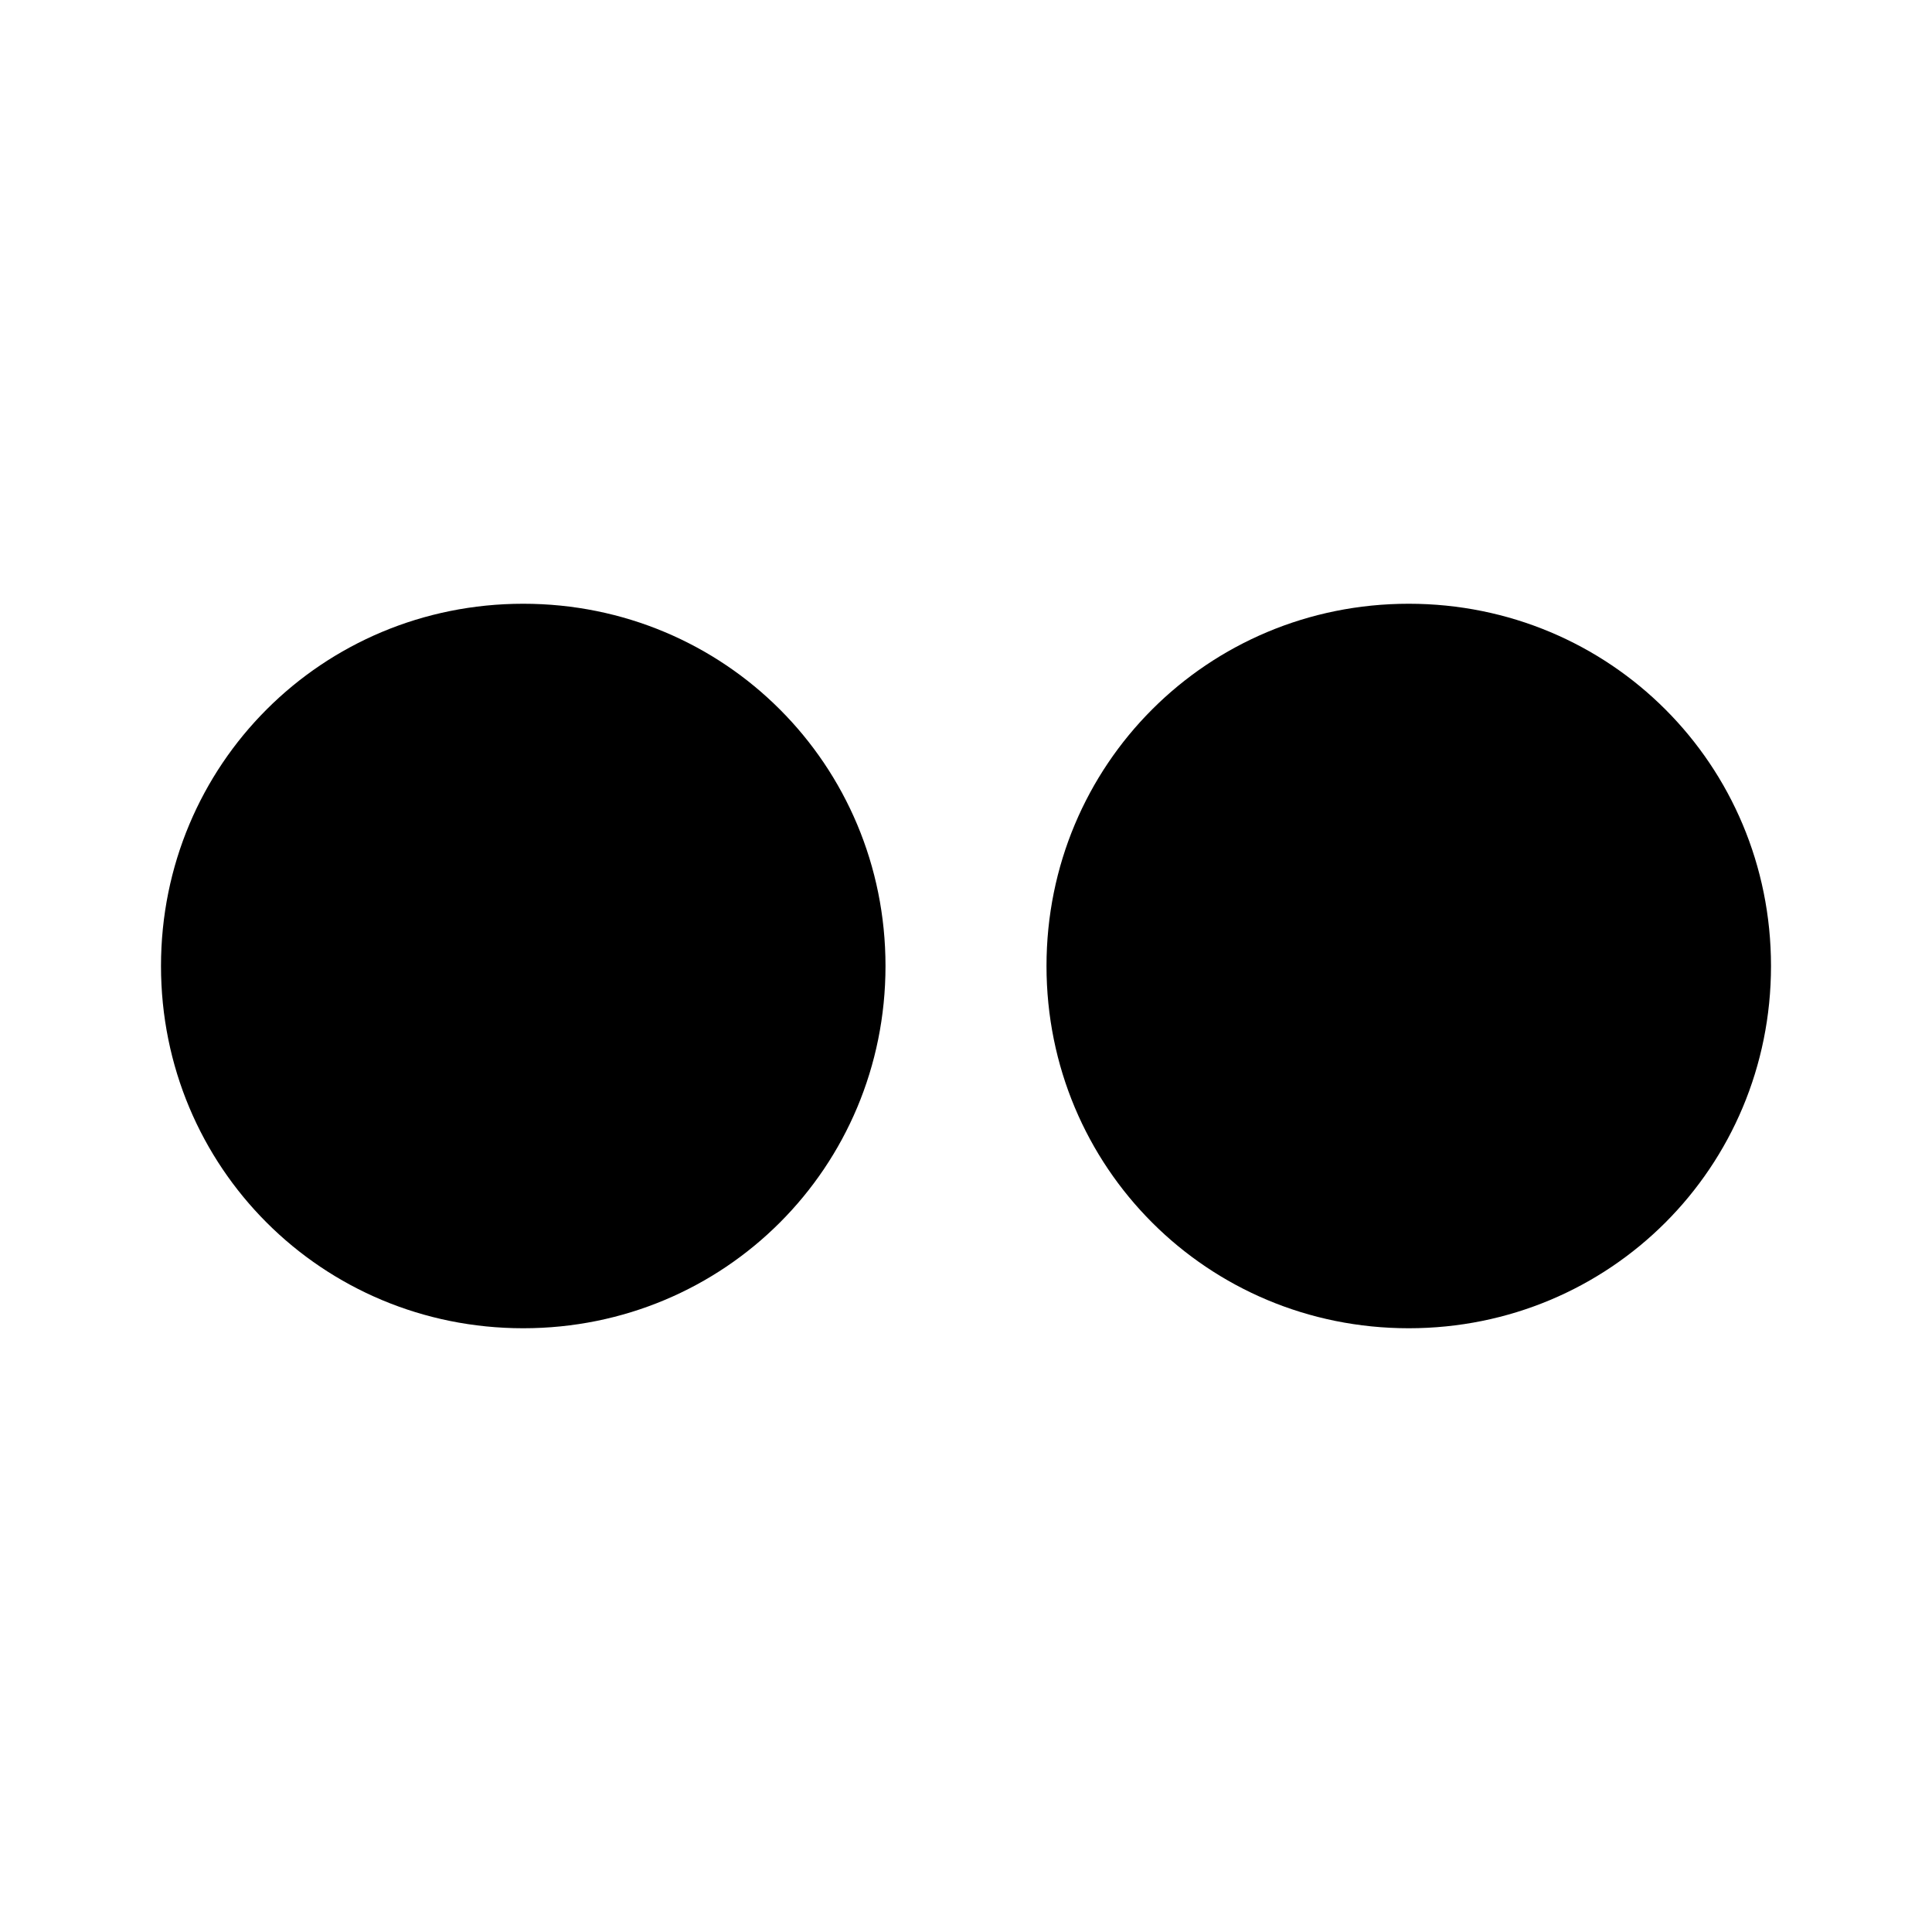
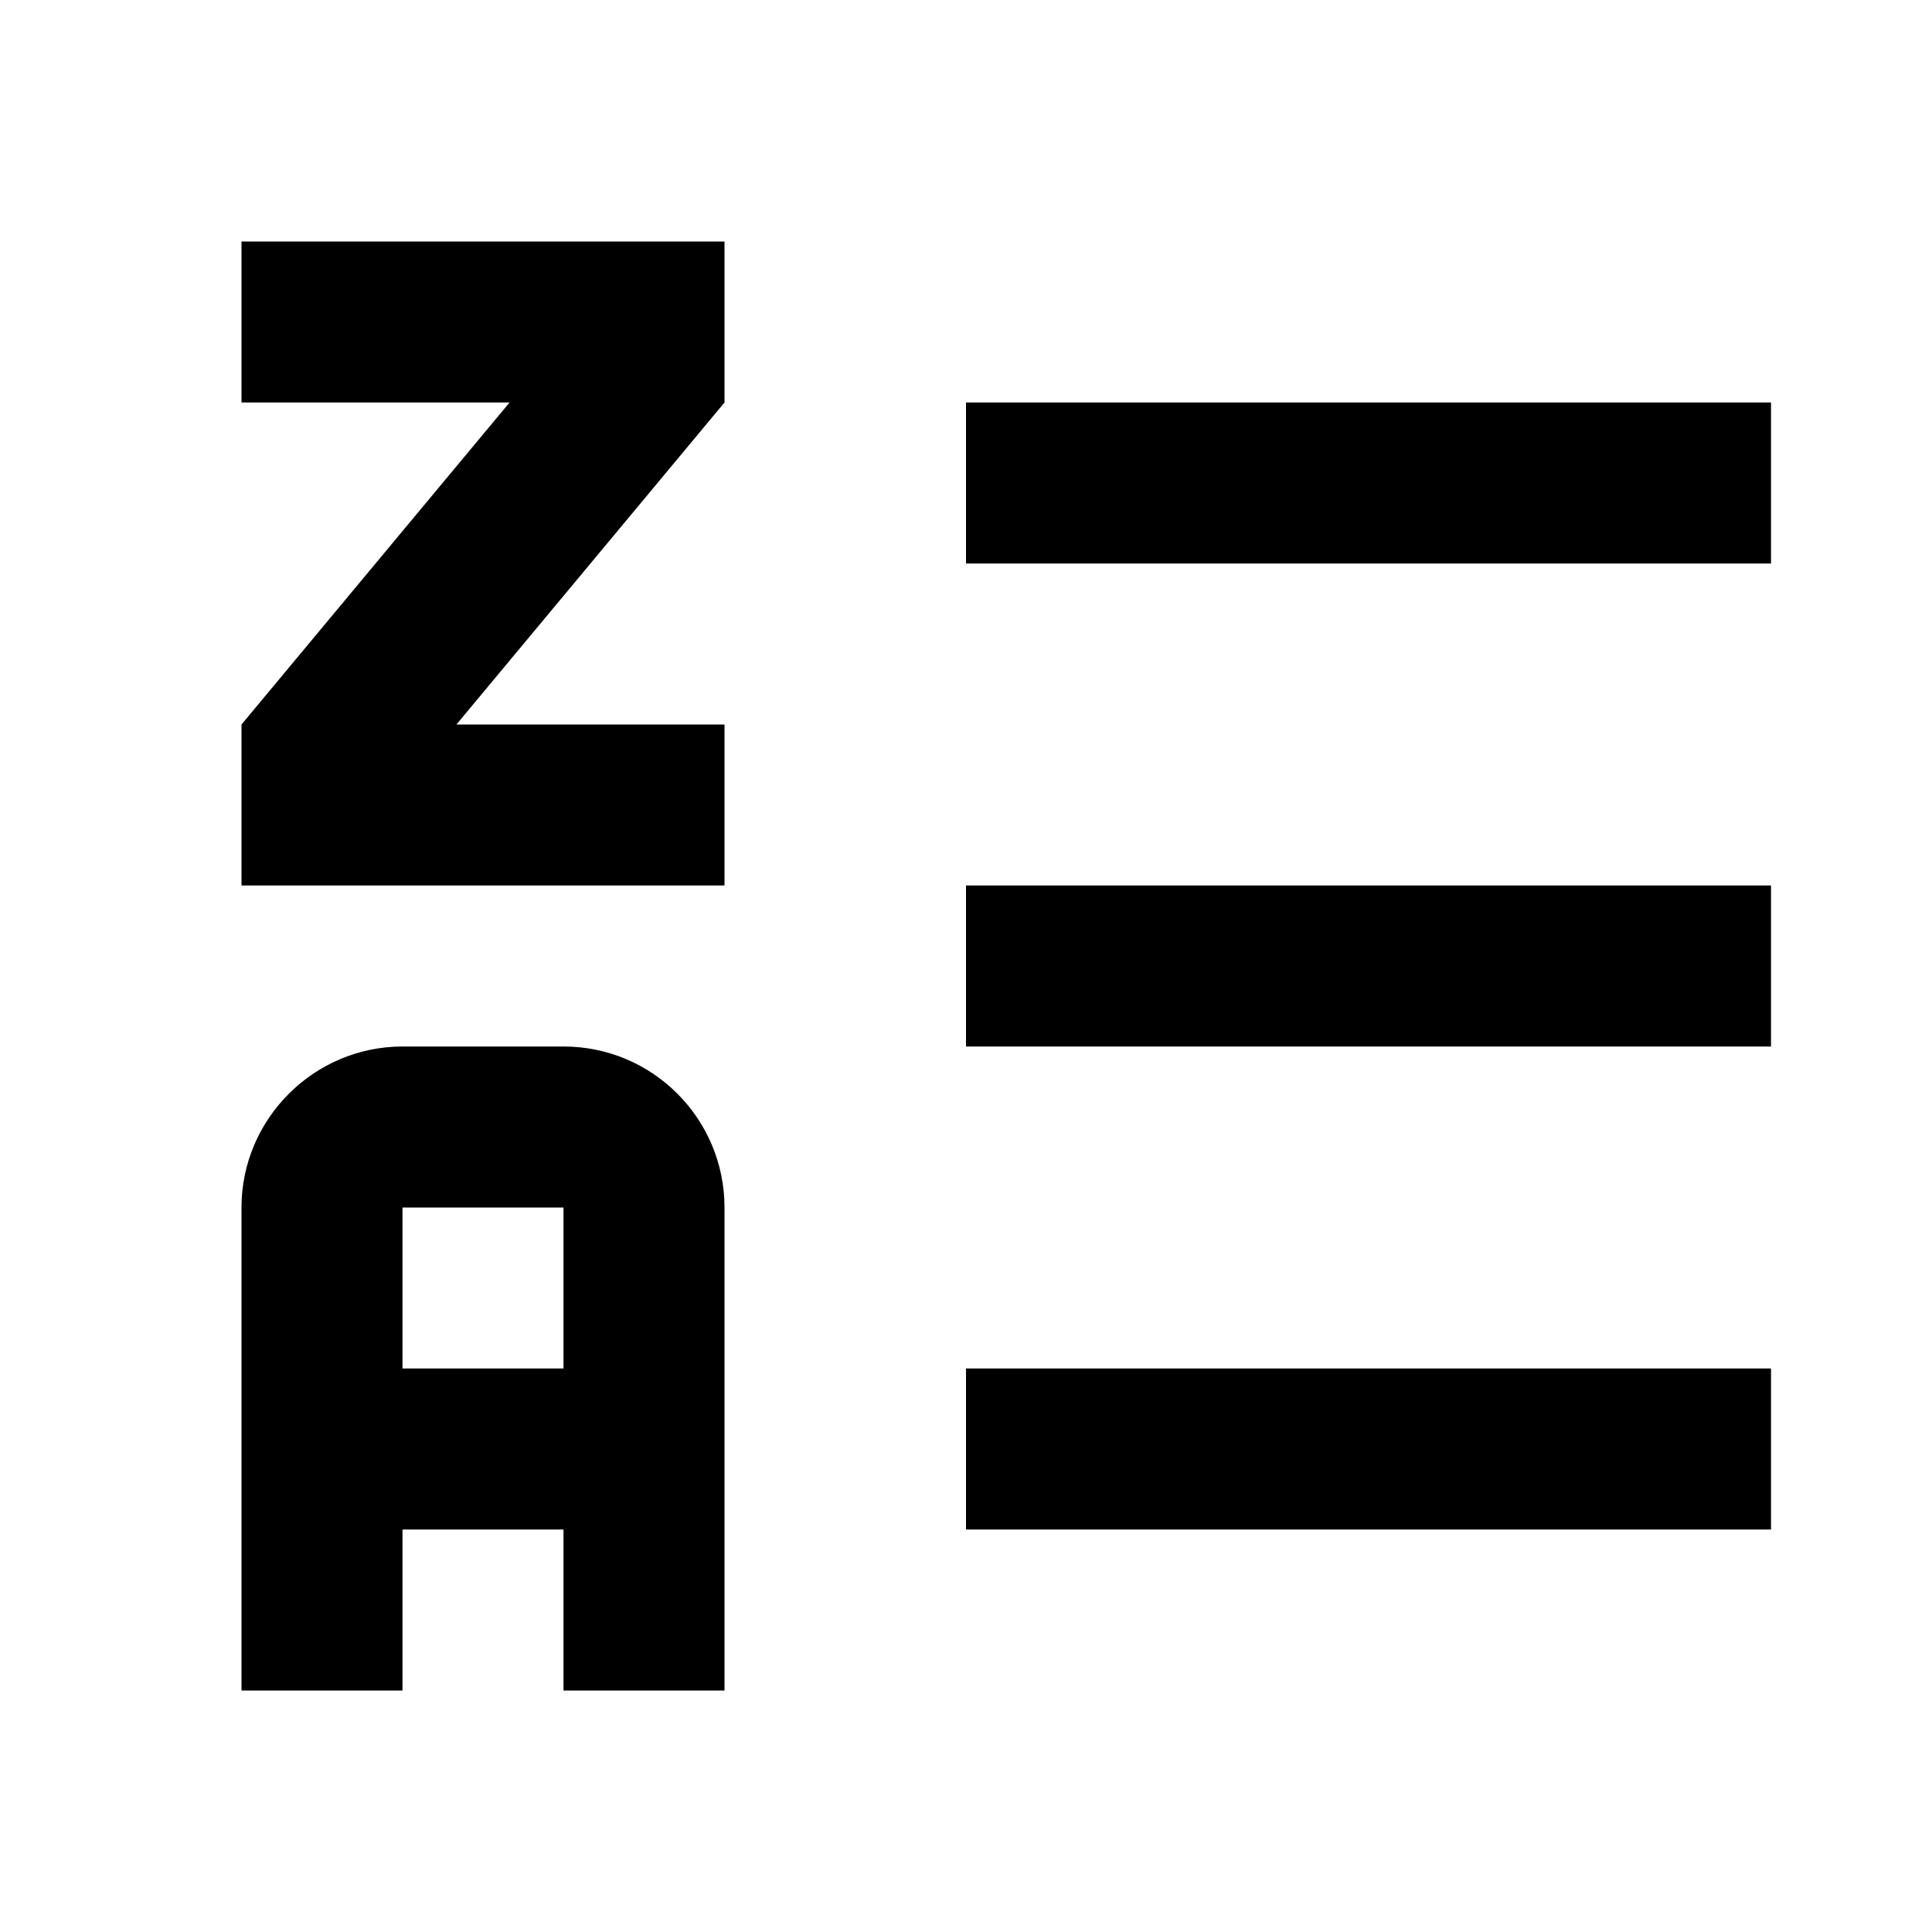
<svg xmlns="http://www.w3.org/2000/svg" version="1.1" id="mdi-flickr" width="24" height="24" viewBox="0 0 24 24">
-   <path d="M11,12C11,14.5 9,16.5 6.5,16.5C4,16.5 2,14.5 2,12C2,9.5 4,7.5 6.5,7.5C9,7.5 11,9.5 11,12M17.5,7.5C15,7.5 13,9.5 13,12C13,14.5 15,16.5 17.5,16.5C20,16.5 22,14.5 22,12C22,9.5 20,7.5 17.5,7.5Z" />
+   <path d="M7 13H5C3.9 13 3 13.9 3 15V21H5V19H7V21H9V15C9 13.9 8.11 13 7 13M7 17H5V15H7M9 3V5L5.67 9H9V11H3V9L6.33 5H3V3M12 5H22V7H12M12 19V17H22V19M12 11H22V13H12Z" />
</svg>
